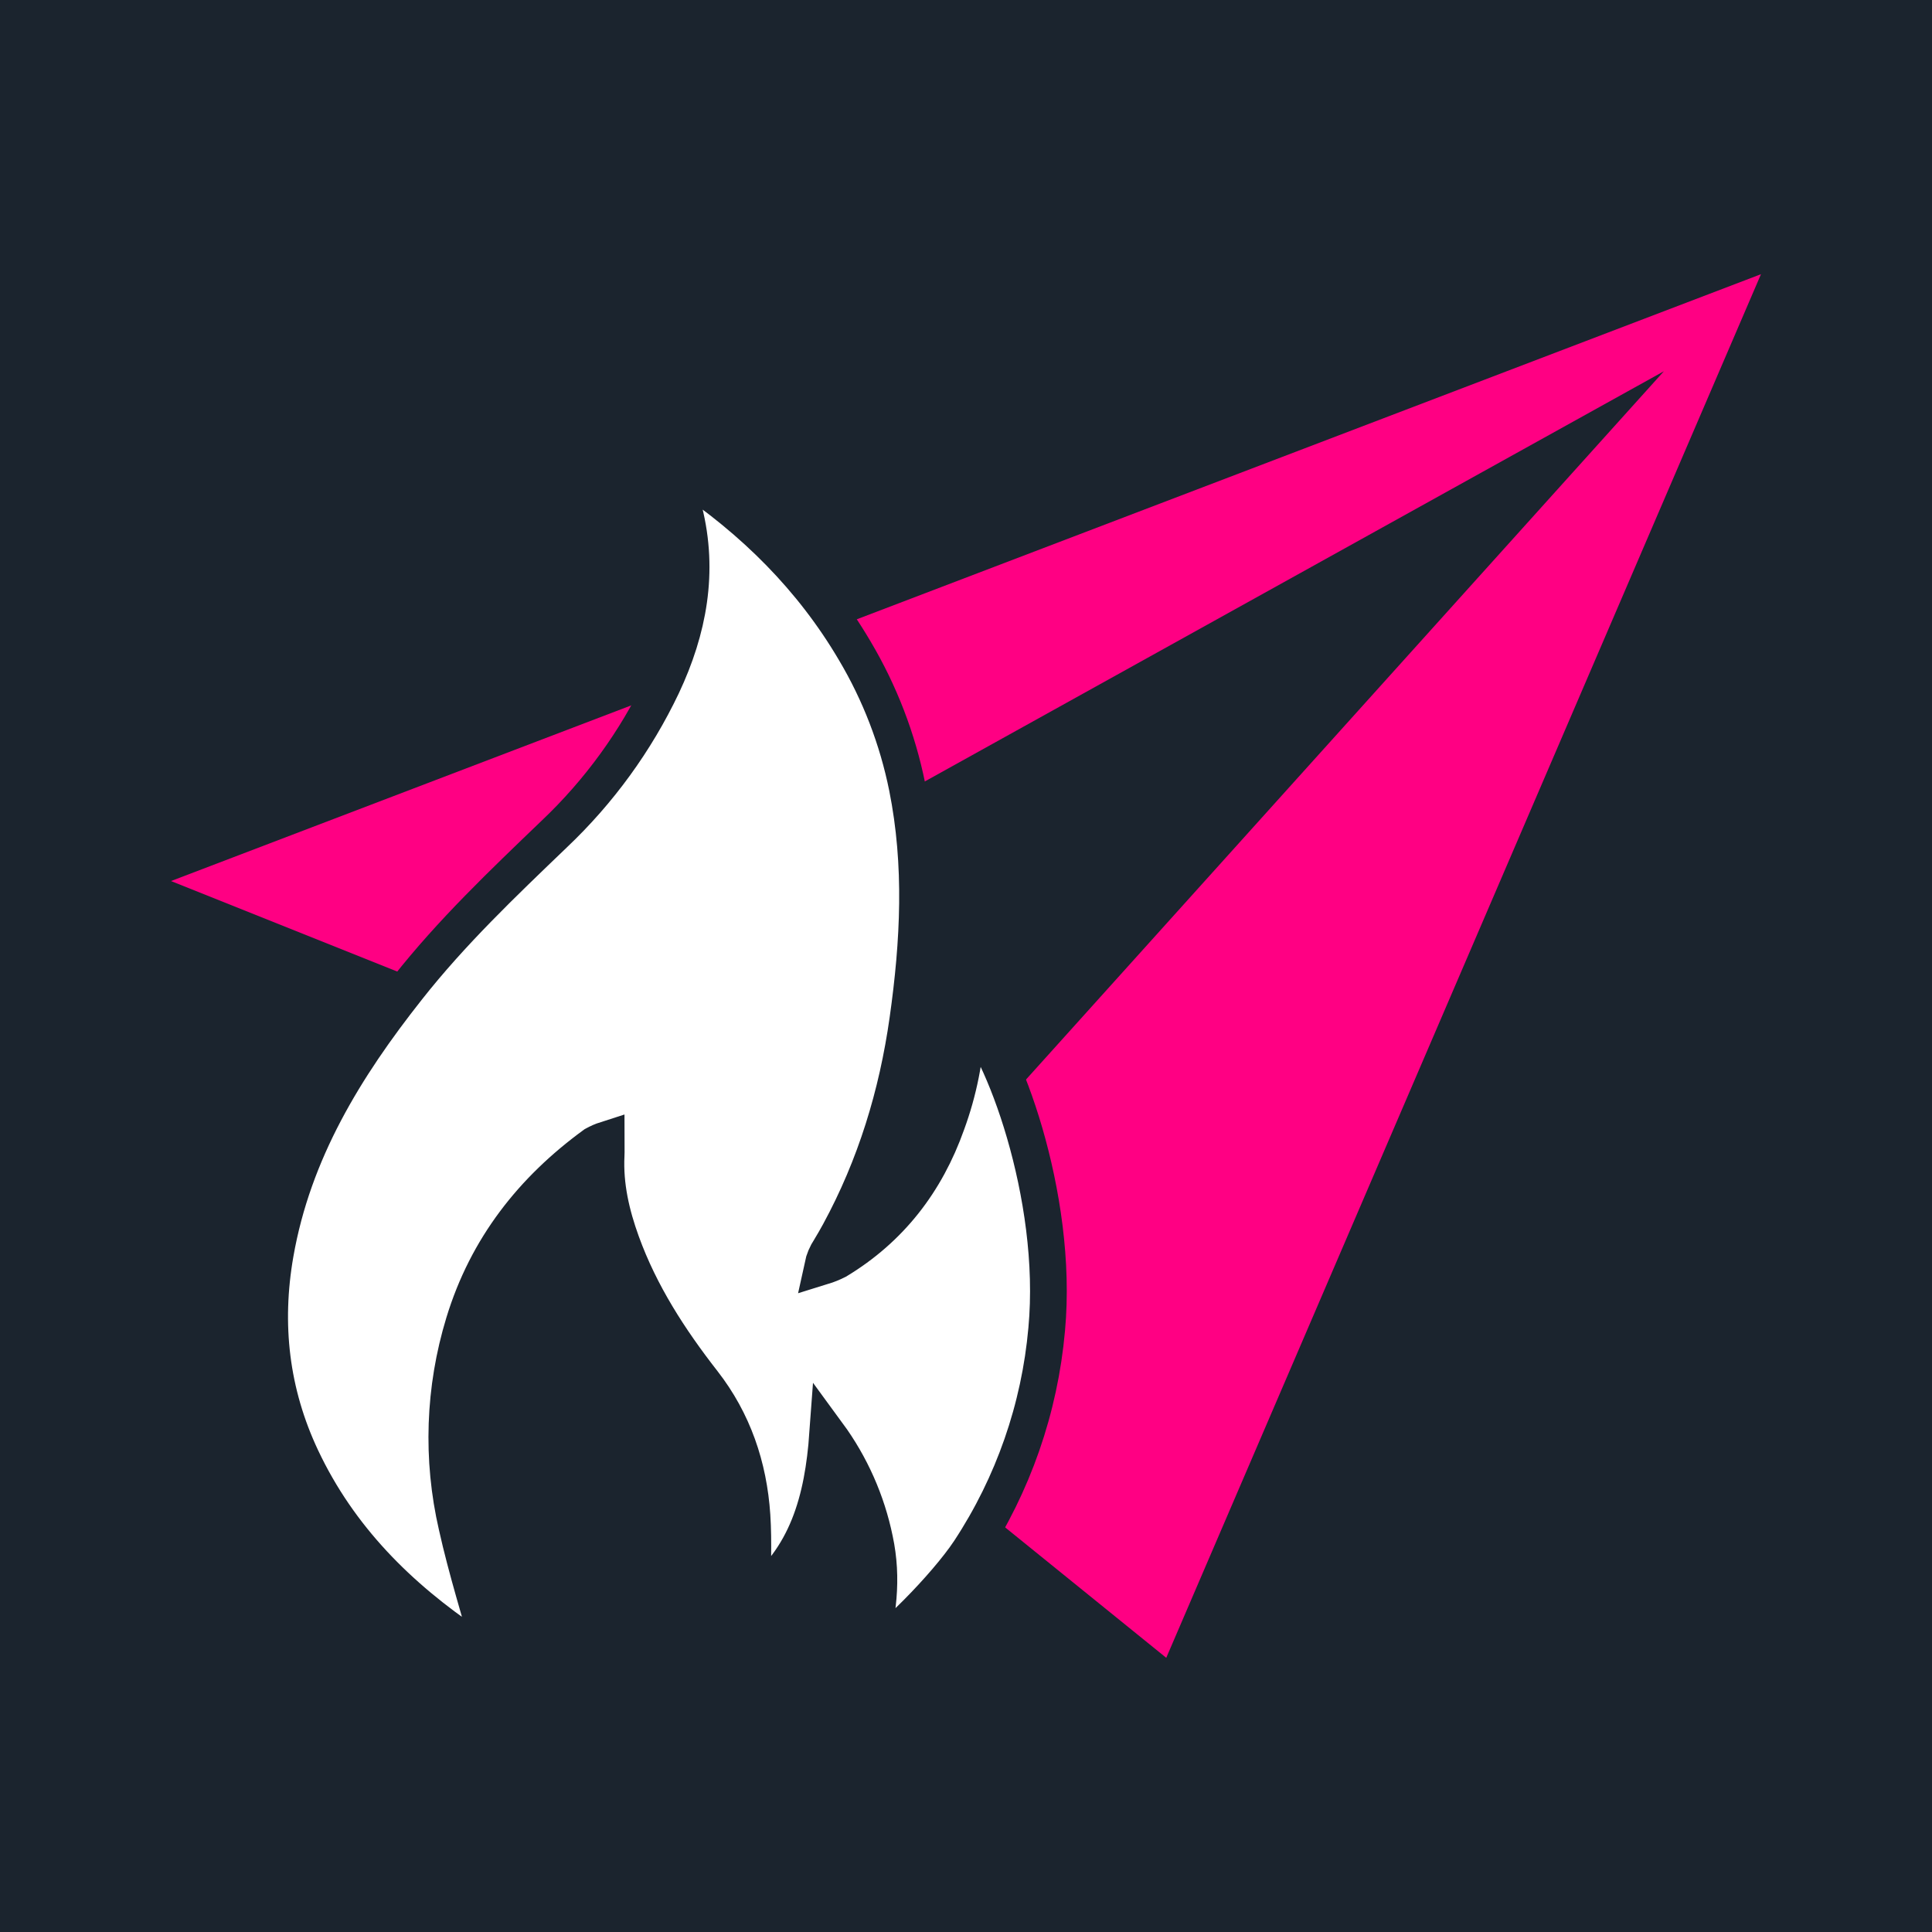
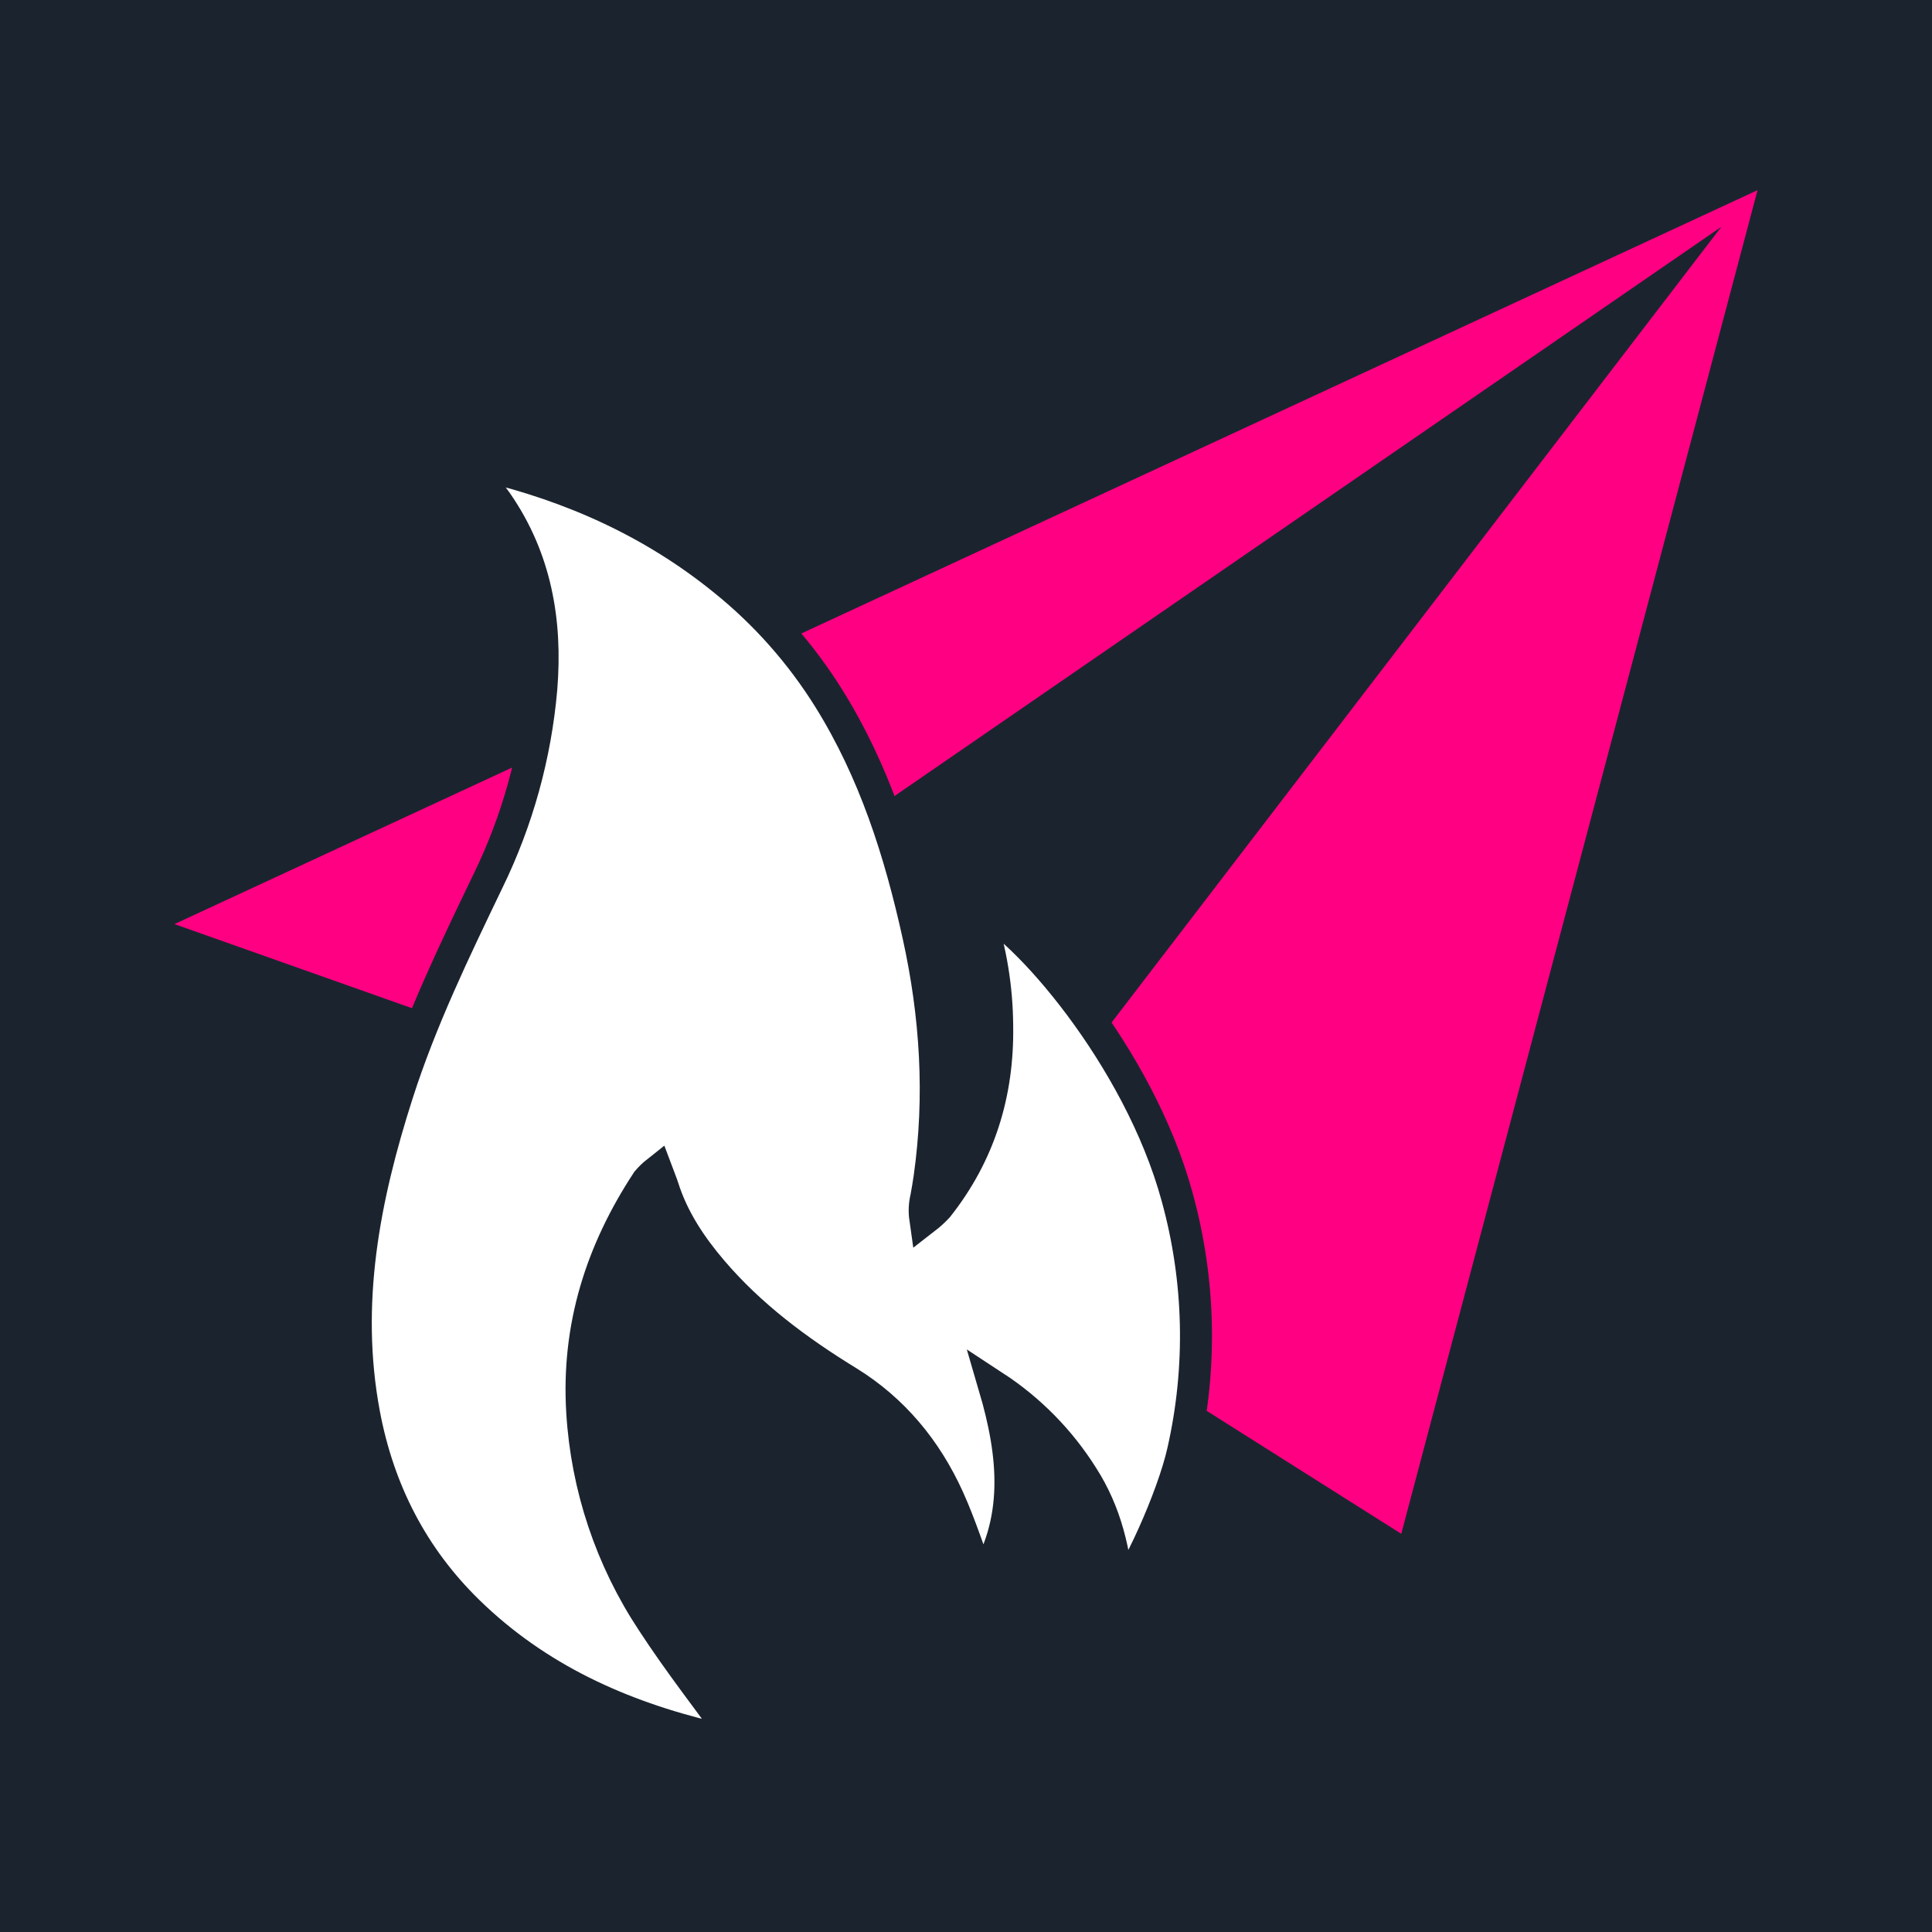
<svg xmlns="http://www.w3.org/2000/svg" id="Layer_1" data-name="Layer 1" viewBox="0 0 526 526">
  <defs>
-     <style>.cls-1{fill:#1b242e;}.cls-2{fill:#ff0083;}.cls-3{fill:#fff;stroke:#1b242e;stroke-miterlimit:10;stroke-width:10px;}</style>
+     <style>.cls-1{fill:#1b242e;}.cls-2{fill:#ff0083;}.cls-3{fill:#fff;stroke:#1b242e;stroke-miterlimit:10;stroke-width:8.71px;}</style>
  </defs>
  <rect class="cls-1" width="526" height="526" />
-   <polygon class="cls-2" points="46.56 239.87 479.44 74.65 317.52 451.35 213.43 367.09 453 101.08 137.43 276.22 46.56 239.87" />
+   <polygon class="cls-2" points="256.5 338.59 468.65 61.75 143.5 285.59 47.5 251.59 478.5 51.78 381.5 417.59 256.5 338.59" />
  <g id="LMbZCR">
-     <path class="cls-3" d="M204.81,435.65c0-8.32.4-15.68-.08-23-.89-13.39-5.09-25.71-13.34-36.29-9.1-11.67-17.09-24-22.18-38.06-2.76-7.62-4.6-15.49-4.19-23.74.06-1.19,0-2.39,0-4.28a17.33,17.33,0,0,0-3.16,1.37c-16.88,12.32-29.29,28-35.55,48.54a106.9,106.9,0,0,0-1.92,55.27c2.67,12,6.4,23.75,9.72,35.84-1.77-1-4-2-6-3.37-19.48-13.08-35.79-29.22-46.05-51-8.35-17.72-10.49-36.34-7.12-55.63,4.86-27.78,19-50.76,36-72.26,12-15.25,26-28.56,39.92-41.93a136.78,136.78,0,0,0,29.46-40.55c7.11-15.12,10.11-30.92,5.92-47.51-1-4-2.76-7.71-4.47-12.37,1.94,1,3.34,1.57,4.57,2.39,18.83,12.64,34.71,28.28,46.37,48.1A118.79,118.79,0,0,1,247,214.28c4.25,21.15,3.16,42.21.17,63.36-2.89,20.46-8.82,39.87-18.67,58-.82,1.5-1.68,3-2.55,4.43a13.61,13.61,0,0,0-2,4.73,25.15,25.15,0,0,0,3.94-1.59c14.42-8.71,24.2-21.31,29.89-37.36a90.07,90.07,0,0,0,5.44-27.27,18.45,18.45,0,0,1,.47-2.56c9,8.37,24.65,49.47,21.28,85.88a130.82,130.82,0,0,1-21,60.33C257.5,432,241.58,448,236,450.45c3.11-10.53,4.41-20.72,2.14-31.25a73.87,73.87,0,0,0-12.79-28.81C224.06,408.18,219.87,424.38,204.81,435.65Z" />
+     <path class="cls-3" d="M267.07,431.37c-3.17-8.46-5.57-16.1-8.84-23.33-6-13.28-15-24.21-27.37-31.83-13.7-8.41-26.52-17.91-37.05-30.27-5.7-6.7-10.58-14-13.3-22.56-.39-1.23-.9-2.43-1.62-4.35a18.72,18.72,0,0,0-2.68,2.59c-12.49,19-19.13,39.65-17.69,62.9a116,116,0,0,0,19.09,57c7.28,11.18,15.55,21.71,23.52,32.74-2.17-.33-4.8-.54-7.35-1.15-24.8-5.89-47.53-16.09-66.25-34.33-15.24-14.85-24.5-33-28.41-53.87-5.63-30.11,0-58.87,9.08-87.2,6.44-20.09,15.57-38.94,24.65-57.84a148.66,148.66,0,0,0,14.53-52.46c1.47-18.08-1.49-35.29-12.07-50.58-2.52-3.64-5.74-6.79-9.25-10.88a54.75,54.75,0,0,1,5.56.7c24,5.68,46.07,15.54,65.47,31.27a128.93,128.93,0,0,1,28.6,32.28C238.06,210.05,245,231.9,250,254.54c4.85,21.91,6.21,43.9,3.08,66.07-.26,1.83-.58,3.66-.91,5.48a14.76,14.76,0,0,0-.27,5.58,28,28,0,0,0,3.4-3.11c11.35-14.35,16.51-30.89,16.19-49.38a98.13,98.13,0,0,0-4.85-29.81,18.27,18.27,0,0,1-.5-2.78c12.3,5.1,43.9,40.93,54.33,79.25a142,142,0,0,1,1.61,69.35c-2.78,12.45-12.89,34.77-17.63,39.36-.84-11.9-3.39-22.75-9.72-32.6a80.23,80.23,0,0,0-24-24.44C276.19,396.1,278.09,414.18,267.07,431.37Z" />
  </g>
</svg>
